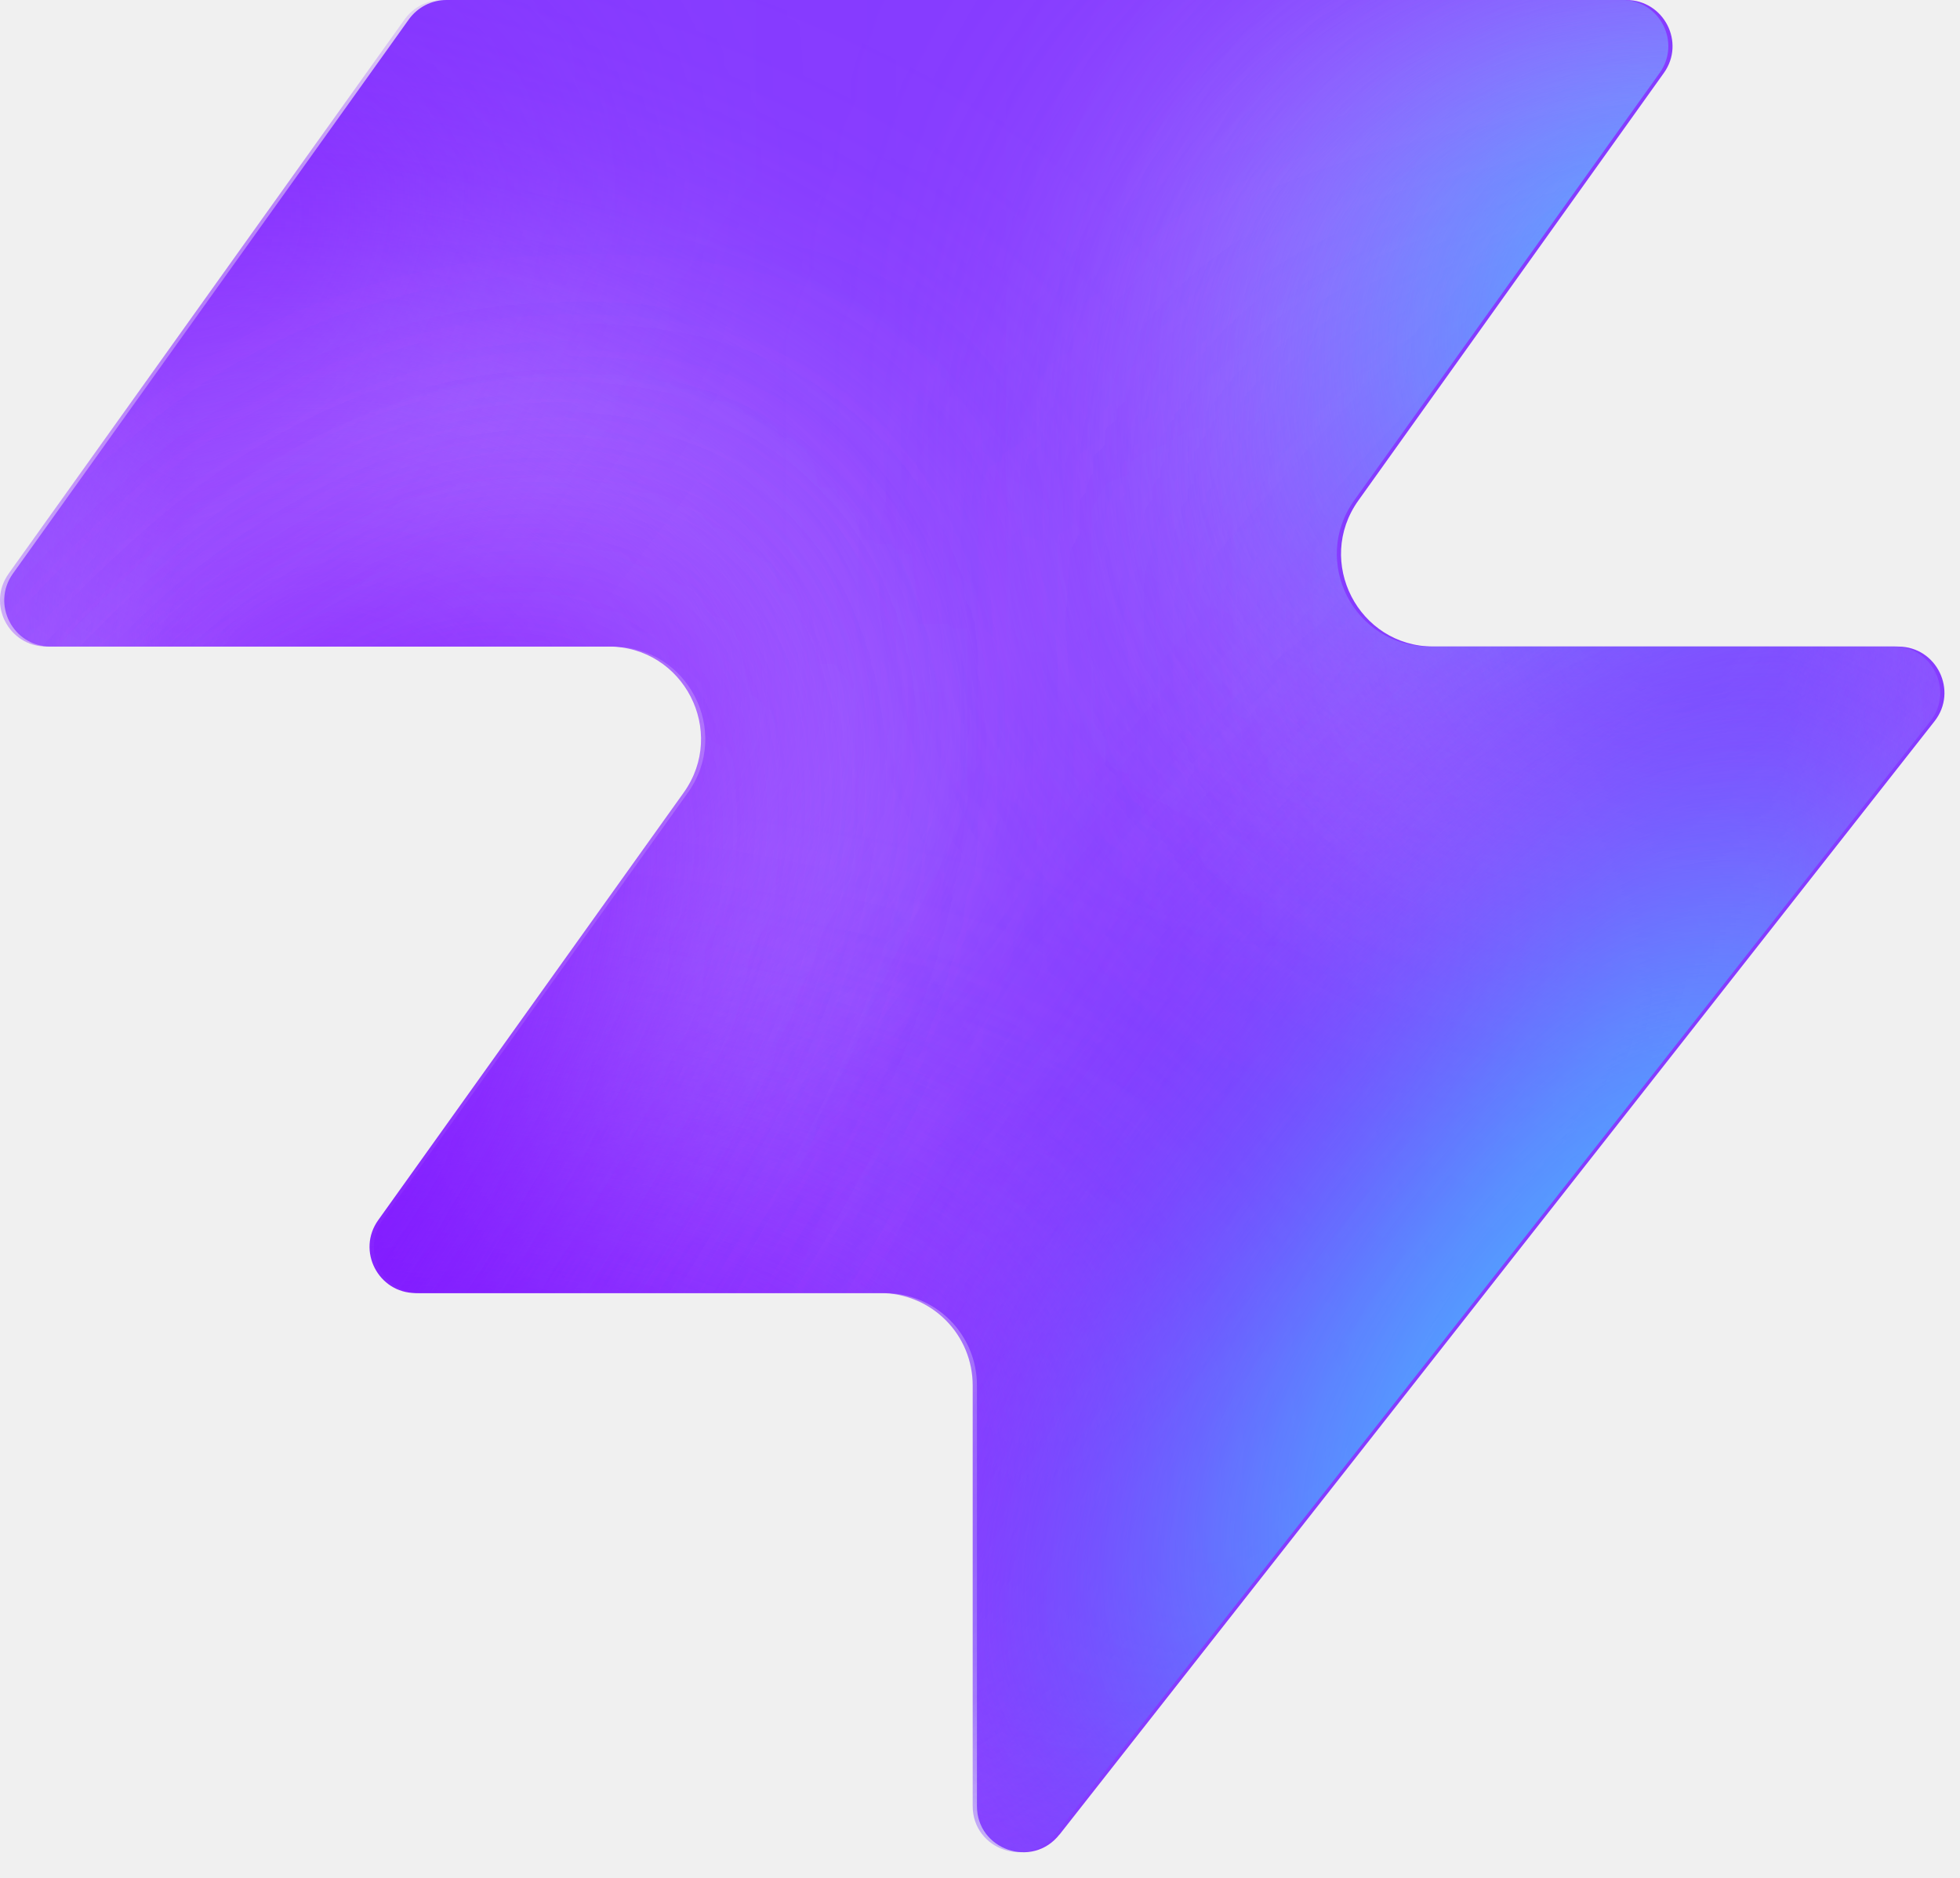
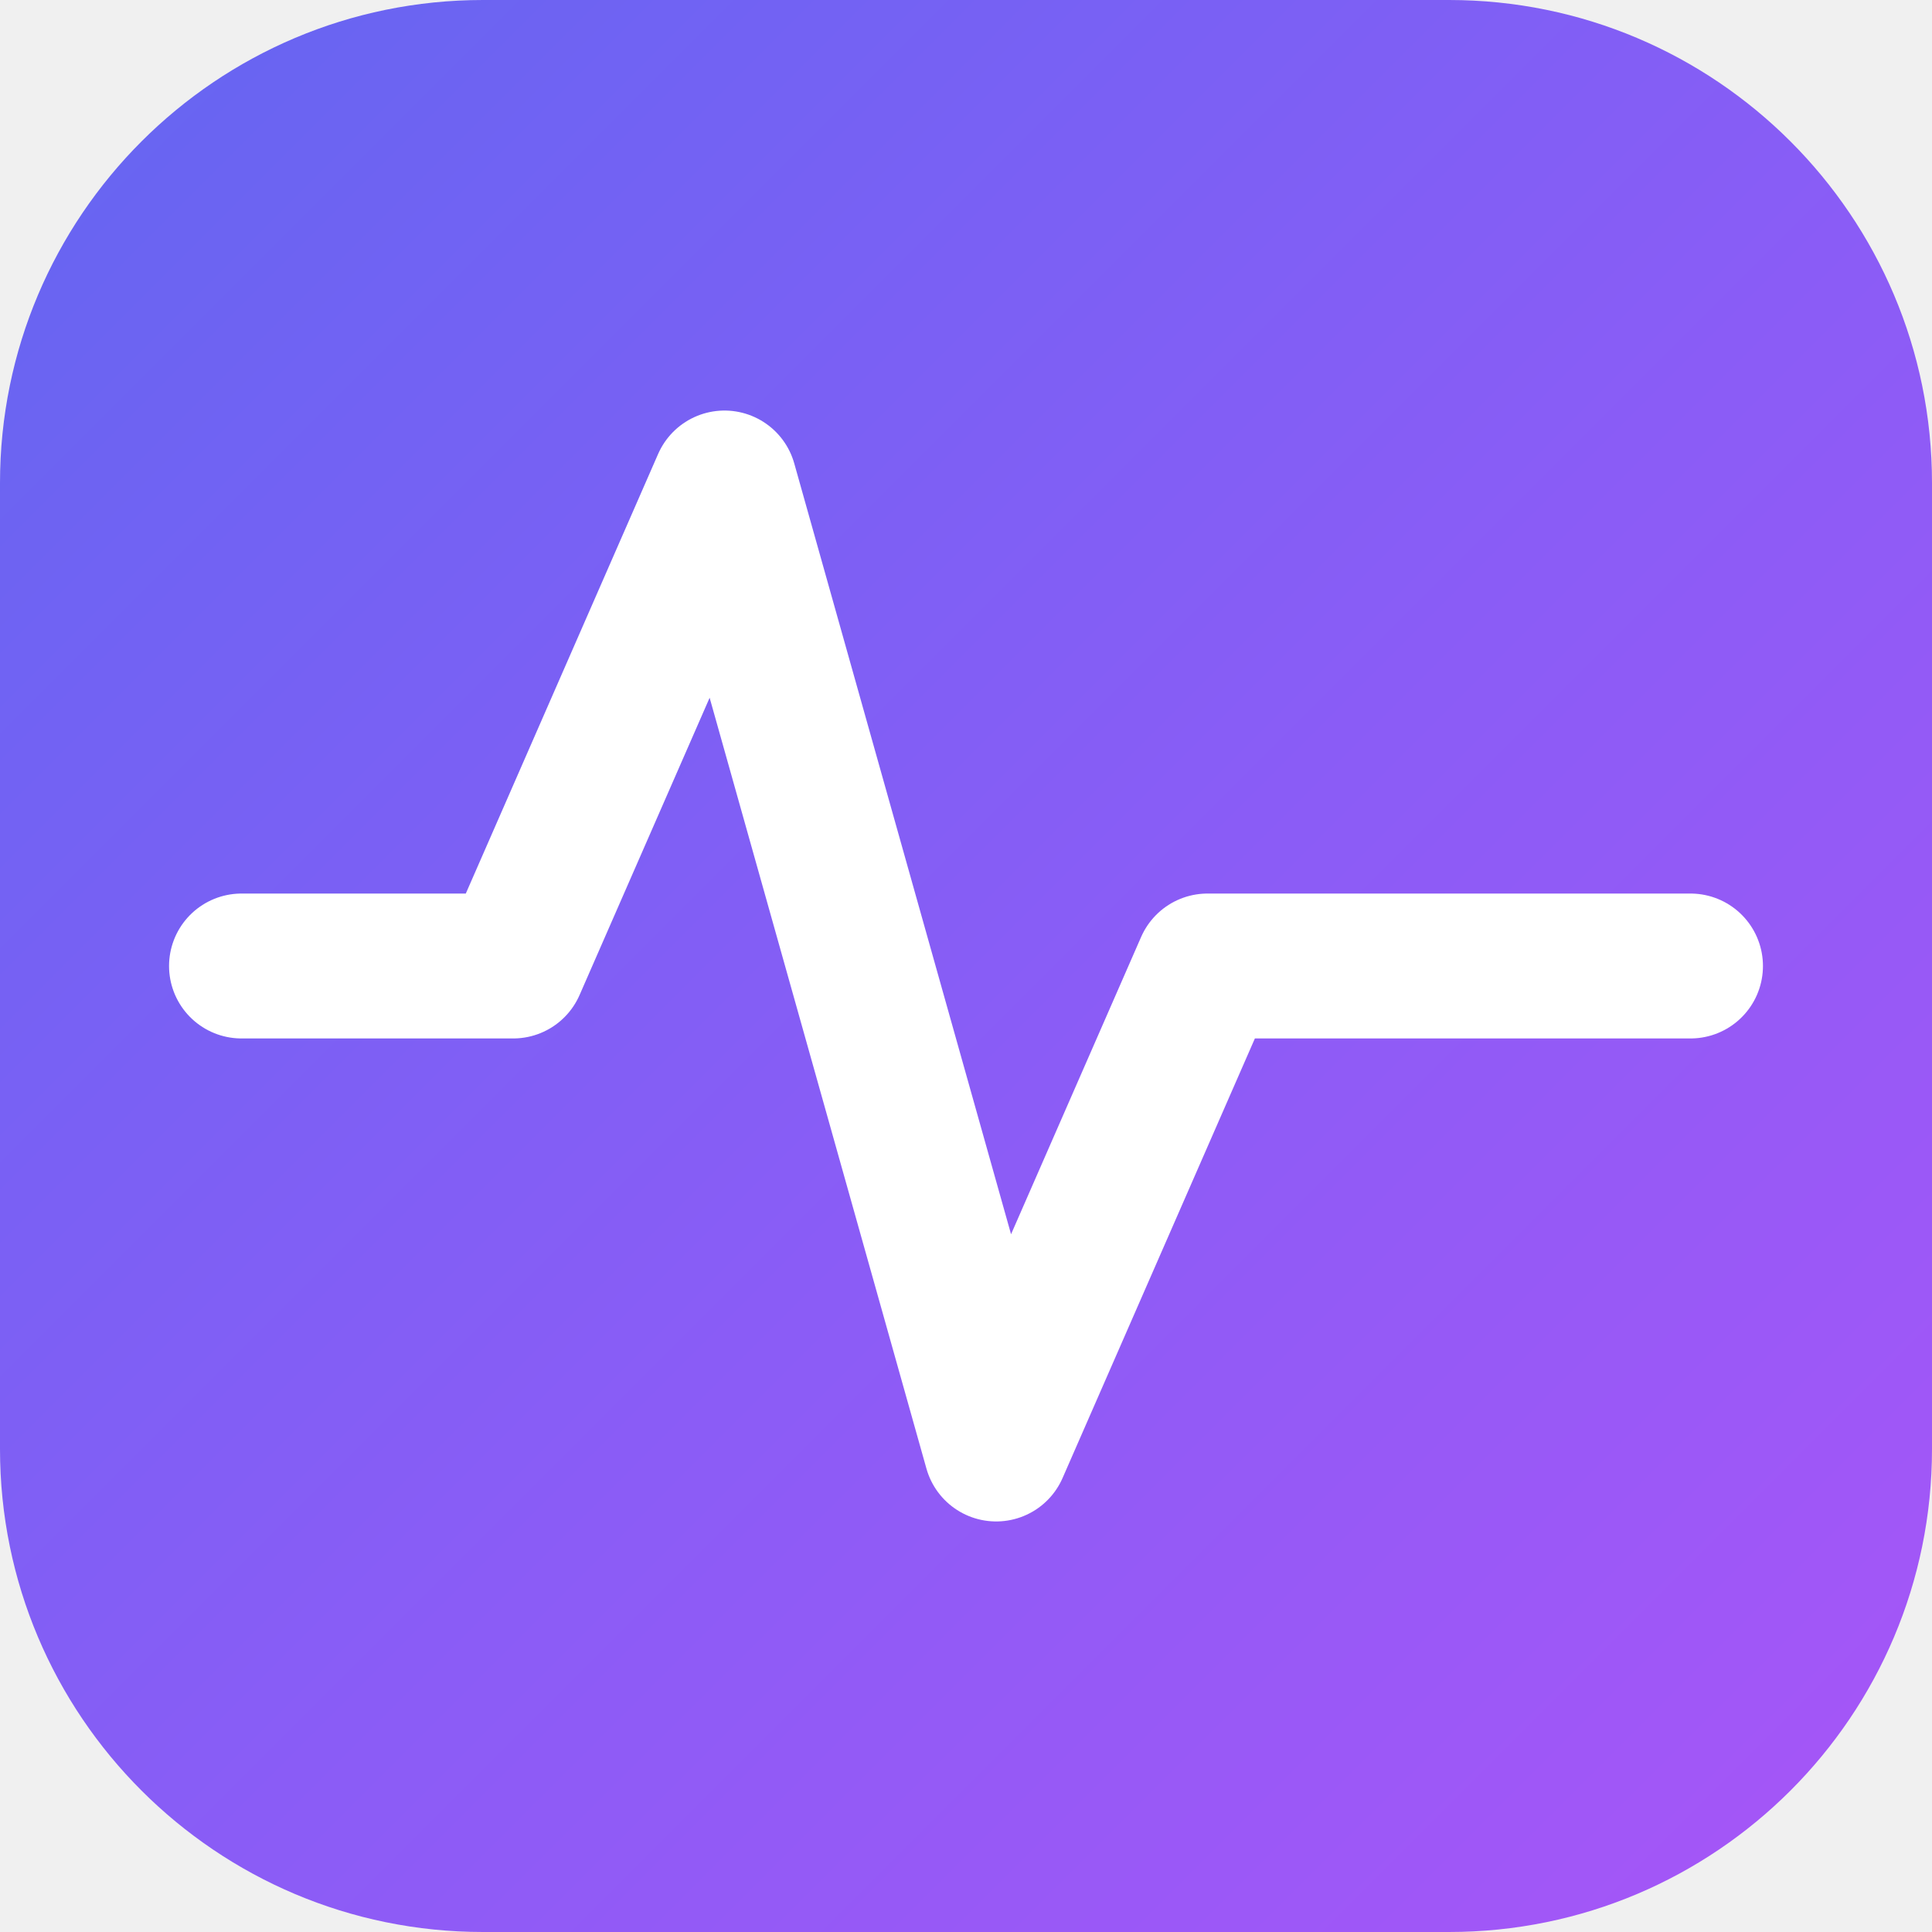
- <svg xmlns="http://www.w3.org/2000/svg" width="48" height="46" fill="none" viewBox="0 0 48 46">
-   <path fill="#863bff" d="M25.946 44.938c-.664.845-2.021.375-2.021-.698V33.937a2.26 2.26 0 0 0-2.262-2.262H10.287c-.92 0-1.456-1.04-.92-1.788l7.48-10.471c1.07-1.497 0-3.578-1.842-3.578H1.237c-.92 0-1.456-1.04-.92-1.788L10.013.474c.214-.297.556-.474.92-.474h28.894c.92 0 1.456 1.04.92 1.788l-7.48 10.471c-1.07 1.498 0 3.579 1.842 3.579h11.377c.943 0 1.473 1.088.89 1.83L25.947 44.94z" style="fill:#863bff;fill:color(display-p3 .525 .23 1);fill-opacity:1" />
-   <mask id="a" width="48" height="46" x="0" y="0" maskUnits="userSpaceOnUse" style="mask-type:alpha">
-     <path fill="#000" d="M25.842 44.938c-.664.844-2.021.375-2.021-.698V33.937a2.26 2.26 0 0 0-2.262-2.262H10.183c-.92 0-1.456-1.04-.92-1.788l7.48-10.471c1.07-1.498 0-3.579-1.842-3.579H1.133c-.92 0-1.456-1.04-.92-1.787L9.91.473c.214-.297.556-.474.92-.474h28.894c.92 0 1.456 1.04.92 1.788l-7.48 10.471c-1.07 1.498 0 3.578 1.842 3.578h11.377c.943 0 1.473 1.088.89 1.832L25.843 44.94z" style="fill:#000;fill-opacity:1" />
-   </mask>
-   <g mask="url(#a)">
-     <g filter="url(#b)">
-       <ellipse cx="5.508" cy="14.704" fill="#ede6ff" rx="5.508" ry="14.704" style="fill:#ede6ff;fill:color(display-p3 .927 .903 1);fill-opacity:1" transform="matrix(.00324 1 1 -.00324 -4.47 31.516)" />
-     </g>
-     <g filter="url(#c)">
-       <ellipse cx="10.399" cy="29.851" fill="#ede6ff" rx="10.399" ry="29.851" style="fill:#ede6ff;fill:color(display-p3 .927 .903 1);fill-opacity:1" transform="matrix(.00324 1 1 -.00324 -39.328 7.883)" />
-     </g>
-     <g filter="url(#d)">
-       <ellipse cx="5.508" cy="30.487" fill="#7e14ff" rx="5.508" ry="30.487" style="fill:#7e14ff;fill:color(display-p3 .492 .077 1);fill-opacity:1" transform="rotate(89.814 -25.913 -14.639)scale(1 -1)" />
-     </g>
-     <g filter="url(#e)">
-       <ellipse cx="5.508" cy="30.599" fill="#7e14ff" rx="5.508" ry="30.599" style="fill:#7e14ff;fill:color(display-p3 .492 .077 1);fill-opacity:1" transform="rotate(89.814 -32.644 -3.334)scale(1 -1)" />
-     </g>
-     <g filter="url(#f)">
-       <ellipse cx="5.508" cy="30.599" fill="#7e14ff" rx="5.508" ry="30.599" style="fill:#7e14ff;fill:color(display-p3 .492 .077 1);fill-opacity:1" transform="matrix(.00324 1 1 -.00324 -34.34 30.47)" />
-     </g>
-     <g filter="url(#g)">
-       <ellipse cx="14.072" cy="22.078" fill="#ede6ff" rx="14.072" ry="22.078" style="fill:#ede6ff;fill:color(display-p3 .927 .903 1);fill-opacity:1" transform="rotate(93.35 24.506 48.493)scale(-1 1)" />
-     </g>
-     <g filter="url(#h)">
-       <ellipse cx="3.47" cy="21.501" fill="#7e14ff" rx="3.47" ry="21.501" style="fill:#7e14ff;fill:color(display-p3 .492 .077 1);fill-opacity:1" transform="rotate(89.009 28.708 47.59)scale(-1 1)" />
-     </g>
-     <g filter="url(#i)">
-       <ellipse cx="3.47" cy="21.501" fill="#7e14ff" rx="3.47" ry="21.501" style="fill:#7e14ff;fill:color(display-p3 .492 .077 1);fill-opacity:1" transform="rotate(89.009 28.708 47.59)scale(-1 1)" />
-     </g>
-     <g filter="url(#j)">
-       <ellipse cx=".387" cy="8.972" fill="#7e14ff" rx="4.407" ry="29.108" style="fill:#7e14ff;fill:color(display-p3 .492 .077 1);fill-opacity:1" transform="rotate(39.51 .387 8.972)" />
-     </g>
-     <g filter="url(#k)">
-       <ellipse cx="47.523" cy="-6.092" fill="#7e14ff" rx="4.407" ry="29.108" style="fill:#7e14ff;fill:color(display-p3 .492 .077 1);fill-opacity:1" transform="rotate(37.892 47.523 -6.092)" />
-     </g>
-     <g filter="url(#l)">
-       <ellipse cx="41.412" cy="6.333" fill="#47bfff" rx="5.971" ry="9.665" style="fill:#47bfff;fill:color(display-p3 .28 .748 1);fill-opacity:1" transform="rotate(37.892 41.412 6.333)" />
-     </g>
-     <g filter="url(#m)">
-       <ellipse cx="-1.879" cy="38.332" fill="#7e14ff" rx="4.407" ry="29.108" style="fill:#7e14ff;fill:color(display-p3 .492 .077 1);fill-opacity:1" transform="rotate(37.892 -1.88 38.332)" />
-     </g>
-     <g filter="url(#n)">
-       <ellipse cx="-1.879" cy="38.332" fill="#7e14ff" rx="4.407" ry="29.108" style="fill:#7e14ff;fill:color(display-p3 .492 .077 1);fill-opacity:1" transform="rotate(37.892 -1.88 38.332)" />
-     </g>
-     <g filter="url(#o)">
-       <ellipse cx="35.651" cy="29.907" fill="#7e14ff" rx="4.407" ry="29.108" style="fill:#7e14ff;fill:color(display-p3 .492 .077 1);fill-opacity:1" transform="rotate(37.892 35.651 29.907)" />
-     </g>
-     <g filter="url(#p)">
-       <ellipse cx="38.418" cy="32.4" fill="#47bfff" rx="5.971" ry="15.297" style="fill:#47bfff;fill:color(display-p3 .28 .748 1);fill-opacity:1" transform="rotate(37.892 38.418 32.4)" />
-     </g>
-   </g>
+ <svg xmlns="http://www.w3.org/2000/svg" viewBox="0 0 32 32" width="32" height="32">
  <defs>
-     <filter id="b" width="60.045" height="41.654" x="-19.77" y="16.149" color-interpolation-filters="sRGB" filterUnits="userSpaceOnUse">
-       <feFlood flood-opacity="0" result="BackgroundImageFix" />
-       <feBlend in="SourceGraphic" in2="BackgroundImageFix" result="shape" />
-       <feGaussianBlur result="effect1_foregroundBlur_2002_17158" stdDeviation="7.659" />
-     </filter>
-     <filter id="c" width="90.34" height="51.437" x="-54.613" y="-7.533" color-interpolation-filters="sRGB" filterUnits="userSpaceOnUse">
-       <feFlood flood-opacity="0" result="BackgroundImageFix" />
-       <feBlend in="SourceGraphic" in2="BackgroundImageFix" result="shape" />
-       <feGaussianBlur result="effect1_foregroundBlur_2002_17158" stdDeviation="7.659" />
-     </filter>
-     <filter id="d" width="79.355" height="29.4" x="-49.64" y="2.03" color-interpolation-filters="sRGB" filterUnits="userSpaceOnUse">
-       <feFlood flood-opacity="0" result="BackgroundImageFix" />
-       <feBlend in="SourceGraphic" in2="BackgroundImageFix" result="shape" />
-       <feGaussianBlur result="effect1_foregroundBlur_2002_17158" stdDeviation="4.596" />
-     </filter>
-     <filter id="e" width="79.579" height="29.4" x="-45.045" y="20.029" color-interpolation-filters="sRGB" filterUnits="userSpaceOnUse">
-       <feFlood flood-opacity="0" result="BackgroundImageFix" />
-       <feBlend in="SourceGraphic" in2="BackgroundImageFix" result="shape" />
-       <feGaussianBlur result="effect1_foregroundBlur_2002_17158" stdDeviation="4.596" />
-     </filter>
-     <filter id="f" width="79.579" height="29.4" x="-43.513" y="21.178" color-interpolation-filters="sRGB" filterUnits="userSpaceOnUse">
-       <feFlood flood-opacity="0" result="BackgroundImageFix" />
-       <feBlend in="SourceGraphic" in2="BackgroundImageFix" result="shape" />
-       <feGaussianBlur result="effect1_foregroundBlur_2002_17158" stdDeviation="4.596" />
-     </filter>
-     <filter id="g" width="74.749" height="58.852" x="15.756" y="-17.901" color-interpolation-filters="sRGB" filterUnits="userSpaceOnUse">
-       <feFlood flood-opacity="0" result="BackgroundImageFix" />
-       <feBlend in="SourceGraphic" in2="BackgroundImageFix" result="shape" />
-       <feGaussianBlur result="effect1_foregroundBlur_2002_17158" stdDeviation="7.659" />
-     </filter>
-     <filter id="h" width="61.377" height="25.362" x="23.548" y="2.284" color-interpolation-filters="sRGB" filterUnits="userSpaceOnUse">
-       <feFlood flood-opacity="0" result="BackgroundImageFix" />
-       <feBlend in="SourceGraphic" in2="BackgroundImageFix" result="shape" />
-       <feGaussianBlur result="effect1_foregroundBlur_2002_17158" stdDeviation="4.596" />
-     </filter>
-     <filter id="i" width="61.377" height="25.362" x="23.548" y="2.284" color-interpolation-filters="sRGB" filterUnits="userSpaceOnUse">
-       <feFlood flood-opacity="0" result="BackgroundImageFix" />
-       <feBlend in="SourceGraphic" in2="BackgroundImageFix" result="shape" />
-       <feGaussianBlur result="effect1_foregroundBlur_2002_17158" stdDeviation="4.596" />
-     </filter>
-     <filter id="j" width="56.045" height="63.649" x="-27.636" y="-22.853" color-interpolation-filters="sRGB" filterUnits="userSpaceOnUse">
-       <feFlood flood-opacity="0" result="BackgroundImageFix" />
-       <feBlend in="SourceGraphic" in2="BackgroundImageFix" result="shape" />
-       <feGaussianBlur result="effect1_foregroundBlur_2002_17158" stdDeviation="4.596" />
-     </filter>
-     <filter id="k" width="54.814" height="64.646" x="20.116" y="-38.415" color-interpolation-filters="sRGB" filterUnits="userSpaceOnUse">
-       <feFlood flood-opacity="0" result="BackgroundImageFix" />
-       <feBlend in="SourceGraphic" in2="BackgroundImageFix" result="shape" />
-       <feGaussianBlur result="effect1_foregroundBlur_2002_17158" stdDeviation="4.596" />
-     </filter>
-     <filter id="l" width="33.541" height="35.313" x="24.641" y="-11.323" color-interpolation-filters="sRGB" filterUnits="userSpaceOnUse">
-       <feFlood flood-opacity="0" result="BackgroundImageFix" />
-       <feBlend in="SourceGraphic" in2="BackgroundImageFix" result="shape" />
-       <feGaussianBlur result="effect1_foregroundBlur_2002_17158" stdDeviation="4.596" />
-     </filter>
-     <filter id="m" width="54.814" height="64.646" x="-29.286" y="6.009" color-interpolation-filters="sRGB" filterUnits="userSpaceOnUse">
-       <feFlood flood-opacity="0" result="BackgroundImageFix" />
-       <feBlend in="SourceGraphic" in2="BackgroundImageFix" result="shape" />
-       <feGaussianBlur result="effect1_foregroundBlur_2002_17158" stdDeviation="4.596" />
-     </filter>
-     <filter id="n" width="54.814" height="64.646" x="-29.286" y="6.009" color-interpolation-filters="sRGB" filterUnits="userSpaceOnUse">
-       <feFlood flood-opacity="0" result="BackgroundImageFix" />
-       <feBlend in="SourceGraphic" in2="BackgroundImageFix" result="shape" />
-       <feGaussianBlur result="effect1_foregroundBlur_2002_17158" stdDeviation="4.596" />
-     </filter>
-     <filter id="o" width="54.814" height="64.646" x="8.244" y="-2.416" color-interpolation-filters="sRGB" filterUnits="userSpaceOnUse">
-       <feFlood flood-opacity="0" result="BackgroundImageFix" />
-       <feBlend in="SourceGraphic" in2="BackgroundImageFix" result="shape" />
-       <feGaussianBlur result="effect1_foregroundBlur_2002_17158" stdDeviation="4.596" />
-     </filter>
-     <filter id="p" width="39.409" height="43.623" x="18.713" y="10.588" color-interpolation-filters="sRGB" filterUnits="userSpaceOnUse">
-       <feFlood flood-opacity="0" result="BackgroundImageFix" />
-       <feBlend in="SourceGraphic" in2="BackgroundImageFix" result="shape" />
-       <feGaussianBlur result="effect1_foregroundBlur_2002_17158" stdDeviation="4.596" />
-     </filter>
+     <linearGradient id="sw" x1="0" y1="0" x2="1" y2="1">
+       <stop offset="0" stop-color="#6366f1" />
+       <stop offset="0.55" stop-color="#8b5cf6" />
+       <stop offset="1" stop-color="#a855f7" />
+     </linearGradient>
  </defs>
+   <rect width="32" height="32" rx="8" fill="url(#sw)" />
+   <path d="M4 16h4.5l3.5-8 4.5 16 3.5-8H28" fill="none" stroke="#ffffff" stroke-width="2.4" stroke-linecap="round" stroke-linejoin="round" />
</svg>
